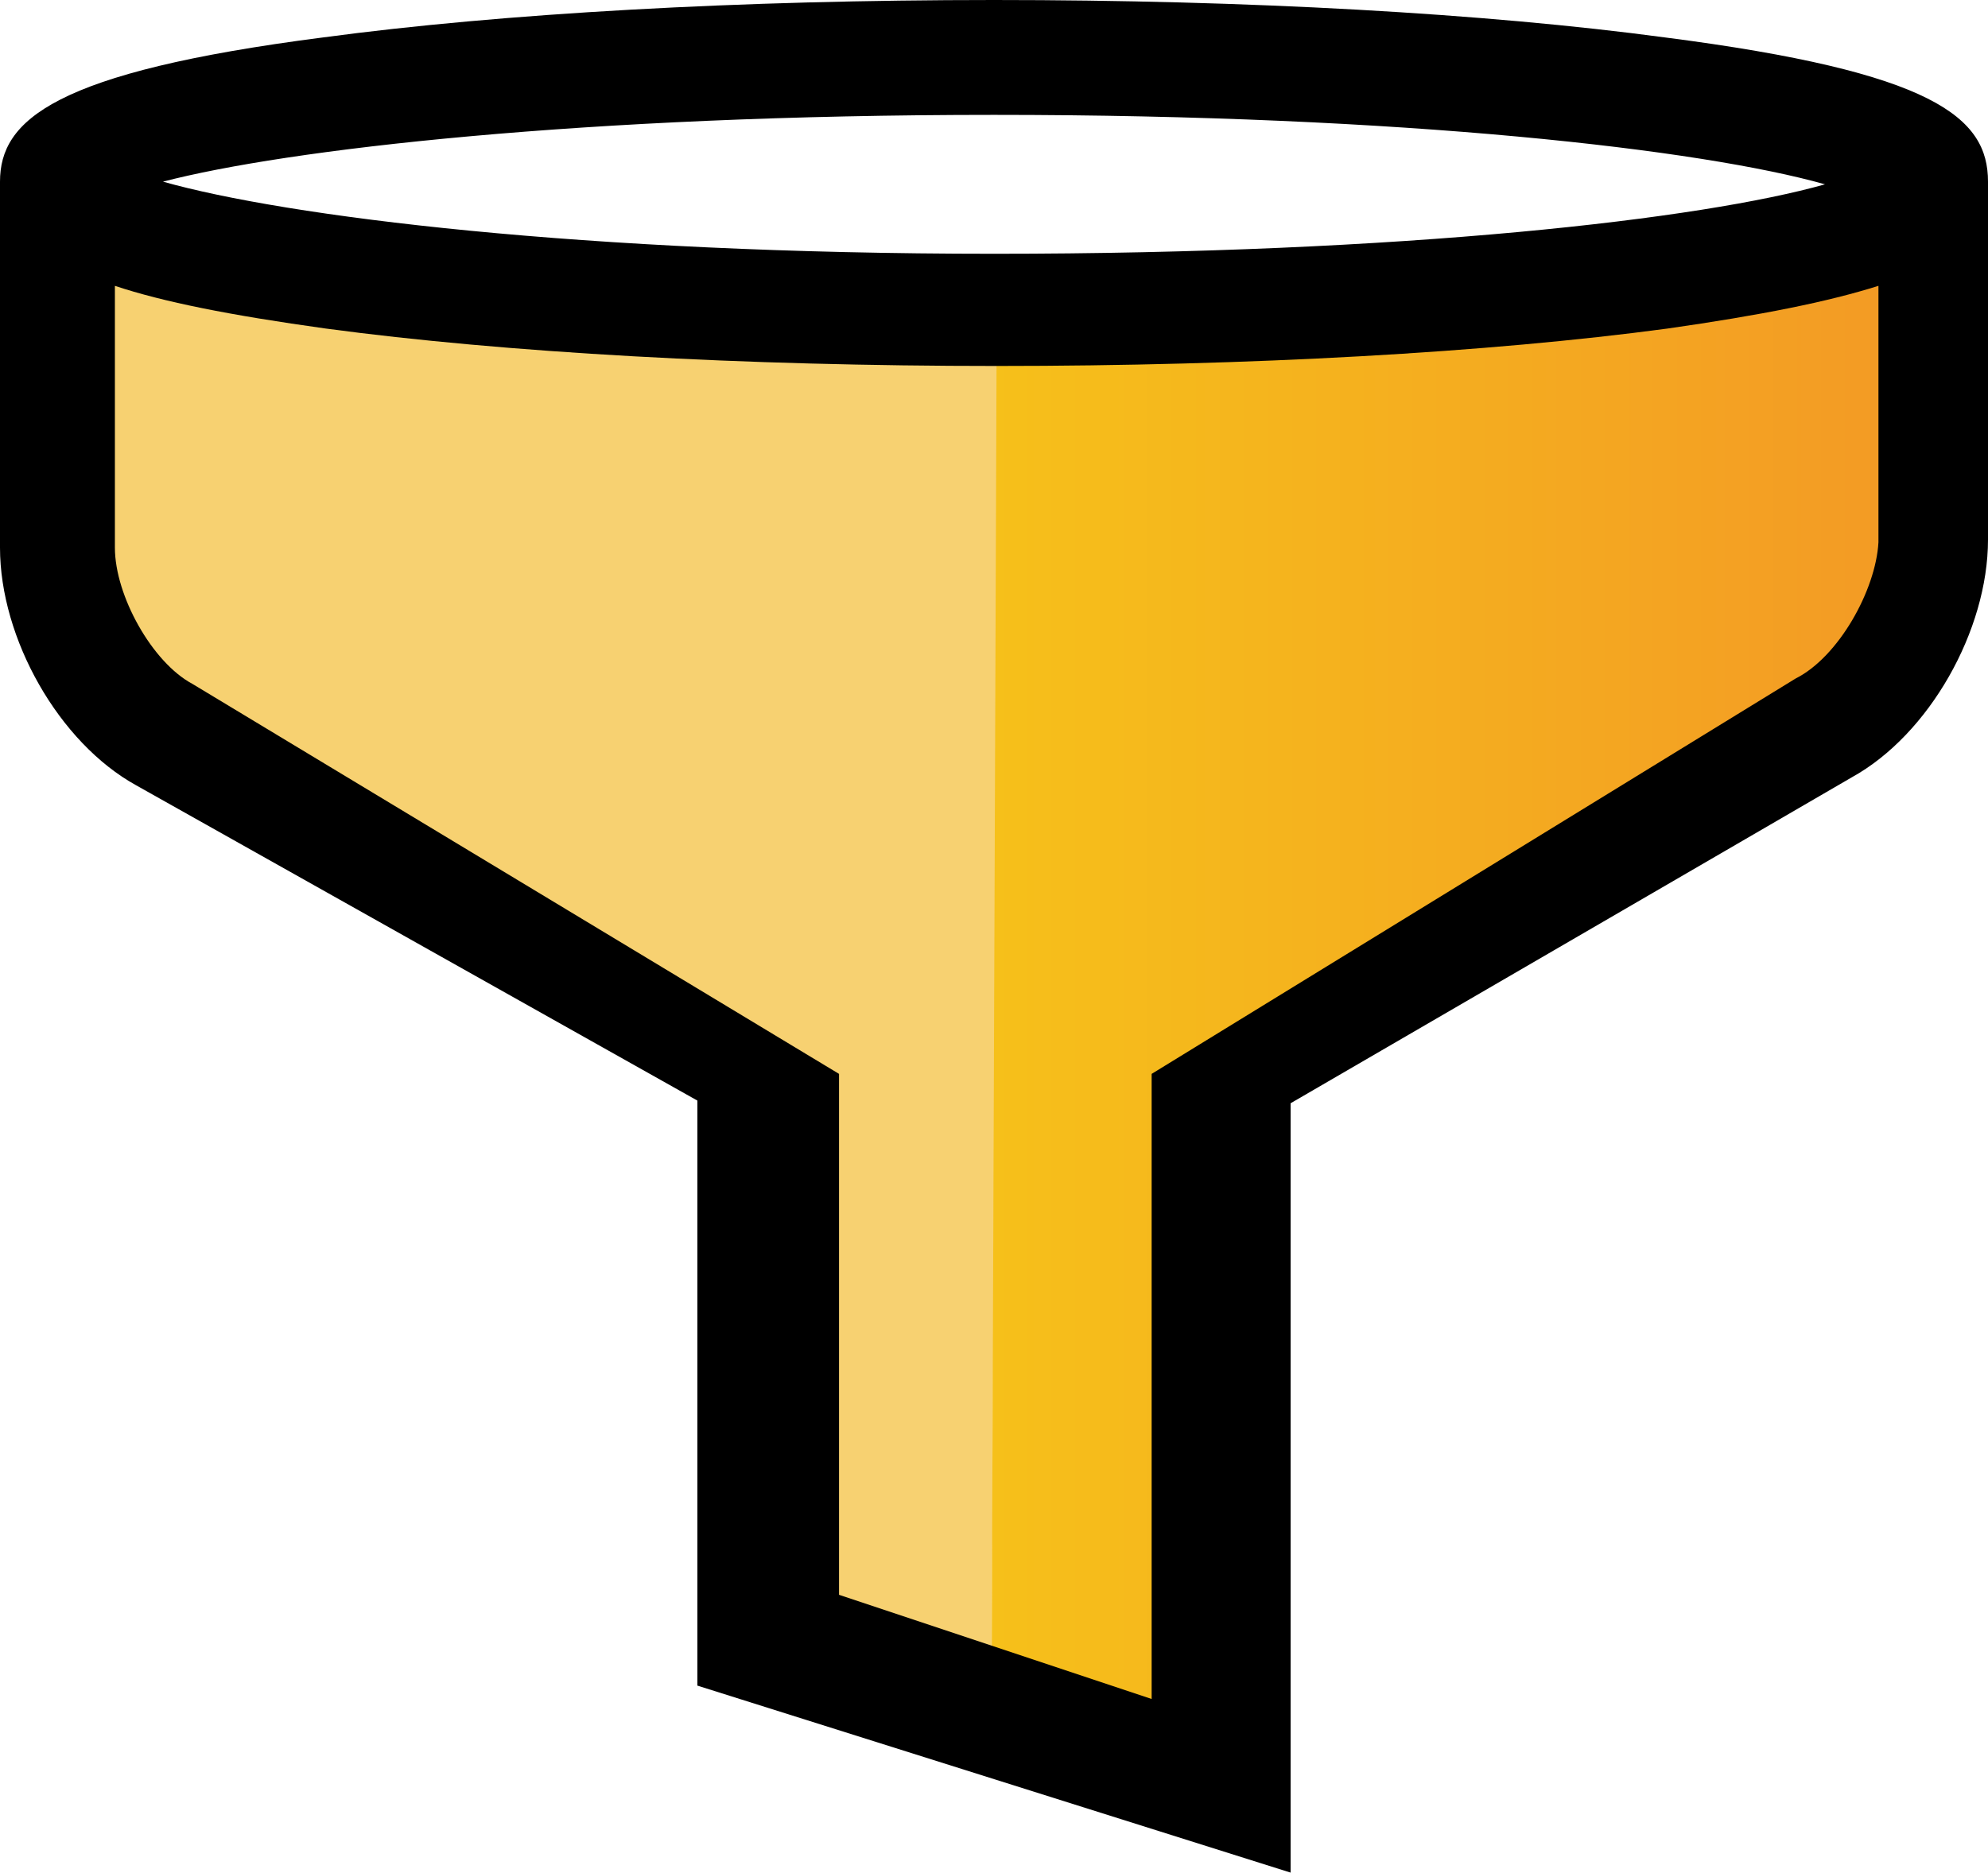
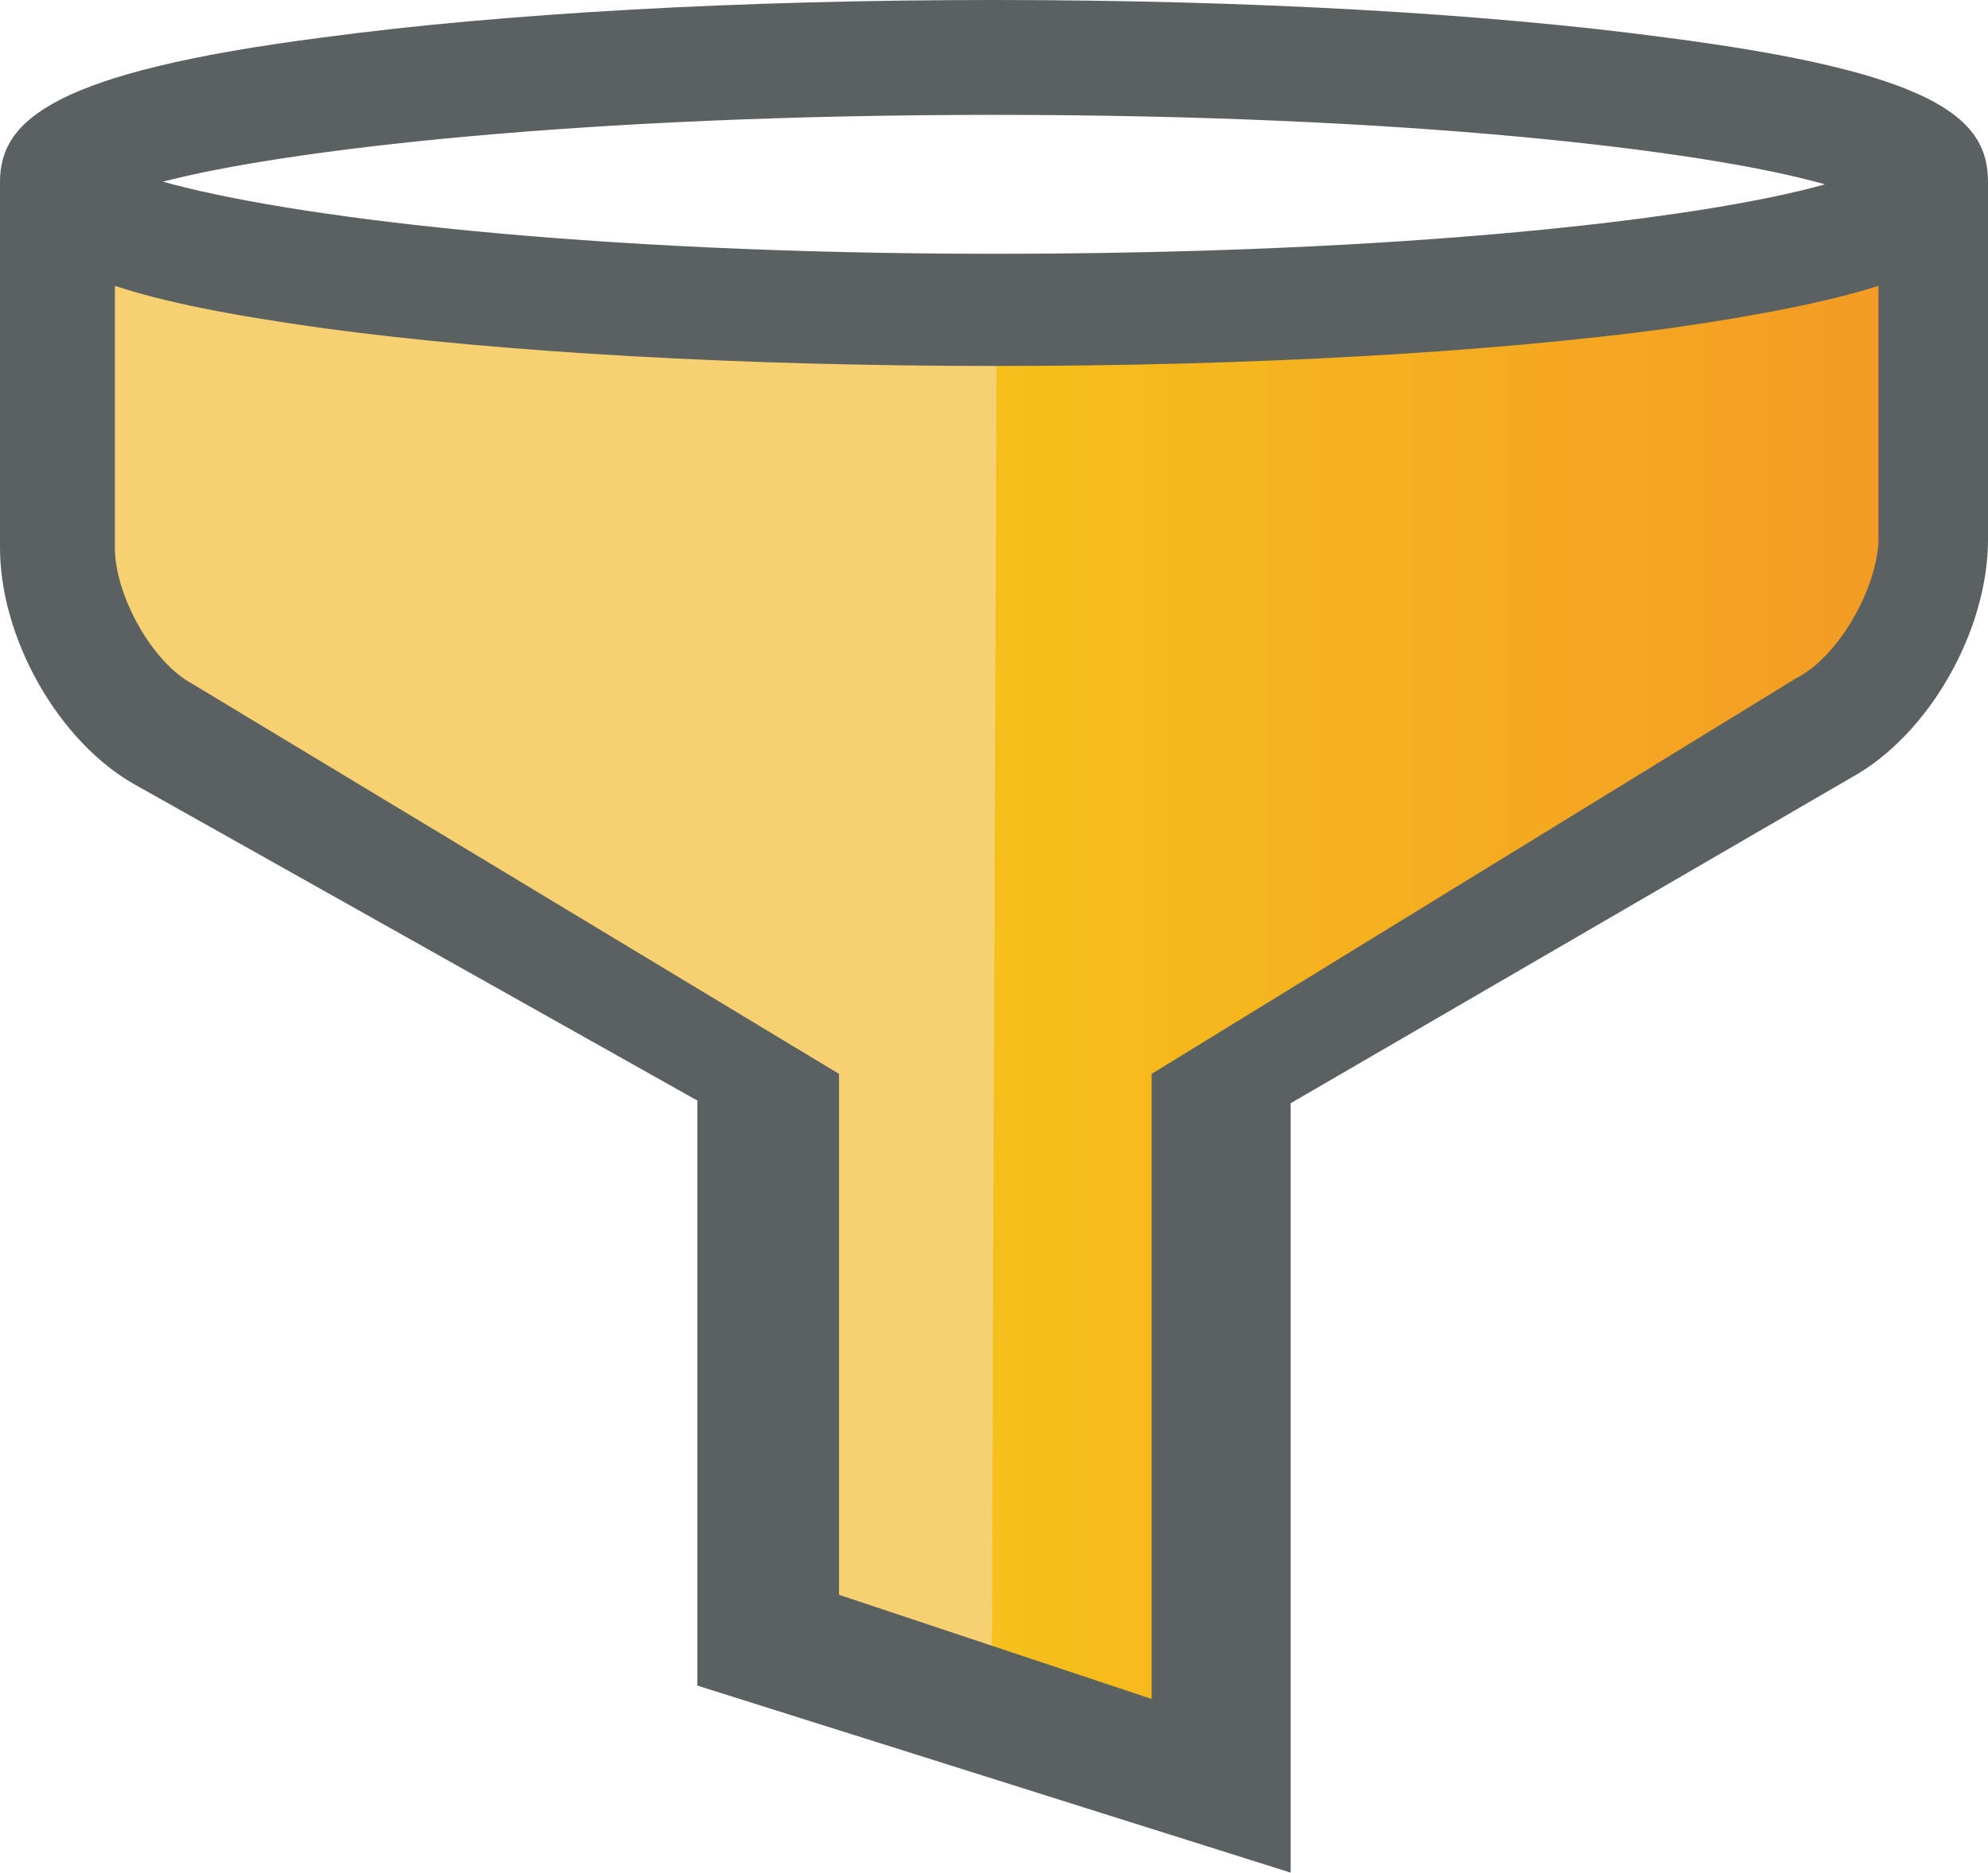
<svg xmlns="http://www.w3.org/2000/svg" version="1.1" id="Layer_1" x="0" y="0" viewBox="0 0 74.4 70.1" xml:space="preserve">
  <polygon fill="#F7D171" points="37.5 12.9 2.6 8.5 2.6 25.1 28.4 40 31 63.2 37.1 65.7 37.2 45 37.4 45.2 72.2 25.1 72.4 8.3 " />
  <linearGradient id="yellow-grad" gradientUnits="userSpaceOnUse" x1="37.1" y1="38.2" x2="72.2" y2="38.2">
    <stop offset="0" stop-color="#F6C01A" />
    <stop offset="1" stop-color="#F39925" />
  </linearGradient>
  <polygon fill="url(#yellow-grad)" points="37.3 12.4 72.2 7.8 72.1 24.5 45.4 41.4 45.8 68.6 37.1 65.7 " />
-   <path fill="5" d="M74.4 6.8c0-2.4-2-4.1-12.1-5.4C55.6 0.5 46.7 0 37.2 0c-9.5 0-18.4 0.5-25.1 1.4C2 2.7 0 4.5 0 6.8v13.7c0 3.4 2.2 7.3 5.1 8.9l21 11.8v16.7 5.2l22.2 7v-3.8 -1 -24l21-12.2c2.9-1.6 5.1-5.5 5.1-8.9V6.8L74.4 6.8C74.4 6.8 74.4 6.8 74.4 6.8zM37.2 4.3c15.4 0 26.5 1.3 31.1 2.6 -4.6 1.3-15.7 2.6-31.1 2.6S10.7 8.1 6.1 6.8C10.7 5.6 21.8 4.3 37.2 4.3zM67.2 25.4L43.1 40.2v23.4l-11.7-3.9V40.2L7.2 25.6c-1.5-0.8-2.9-3.3-2.9-5.1v-9.8c1.8 0.6 4.3 1.1 7.9 1.6 6.7 0.9 15.6 1.4 25.1 1.4 9.5 0 18.4-0.5 25.1-1.4 3.5-0.5 6-1 7.9-1.6v9.6C70.2 22.1 68.8 24.6 67.2 25.4z" />
+   <path fill="#5A6160" d="M74.4 6.8c0-2.4-2-4.1-12.1-5.4C55.6 0.5 46.7 0 37.2 0c-9.5 0-18.4 0.5-25.1 1.4C2 2.7 0 4.5 0 6.8v13.7c0 3.4 2.2 7.3 5.1 8.9l21 11.8v16.7 5.2l22.2 7v-3.8 -1 -24l21-12.2c2.9-1.6 5.1-5.5 5.1-8.9V6.8L74.4 6.8C74.4 6.8 74.4 6.8 74.4 6.8zM37.2 4.3c15.4 0 26.5 1.3 31.1 2.6 -4.6 1.3-15.7 2.6-31.1 2.6S10.7 8.1 6.1 6.8C10.7 5.6 21.8 4.3 37.2 4.3zM67.2 25.4L43.1 40.2v23.4l-11.7-3.9V40.2L7.2 25.6c-1.5-0.8-2.9-3.3-2.9-5.1v-9.8c1.8 0.6 4.3 1.1 7.9 1.6 6.7 0.9 15.6 1.4 25.1 1.4 9.5 0 18.4-0.5 25.1-1.4 3.5-0.5 6-1 7.9-1.6v9.6C70.2 22.1 68.8 24.6 67.2 25.4z" />
</svg>
